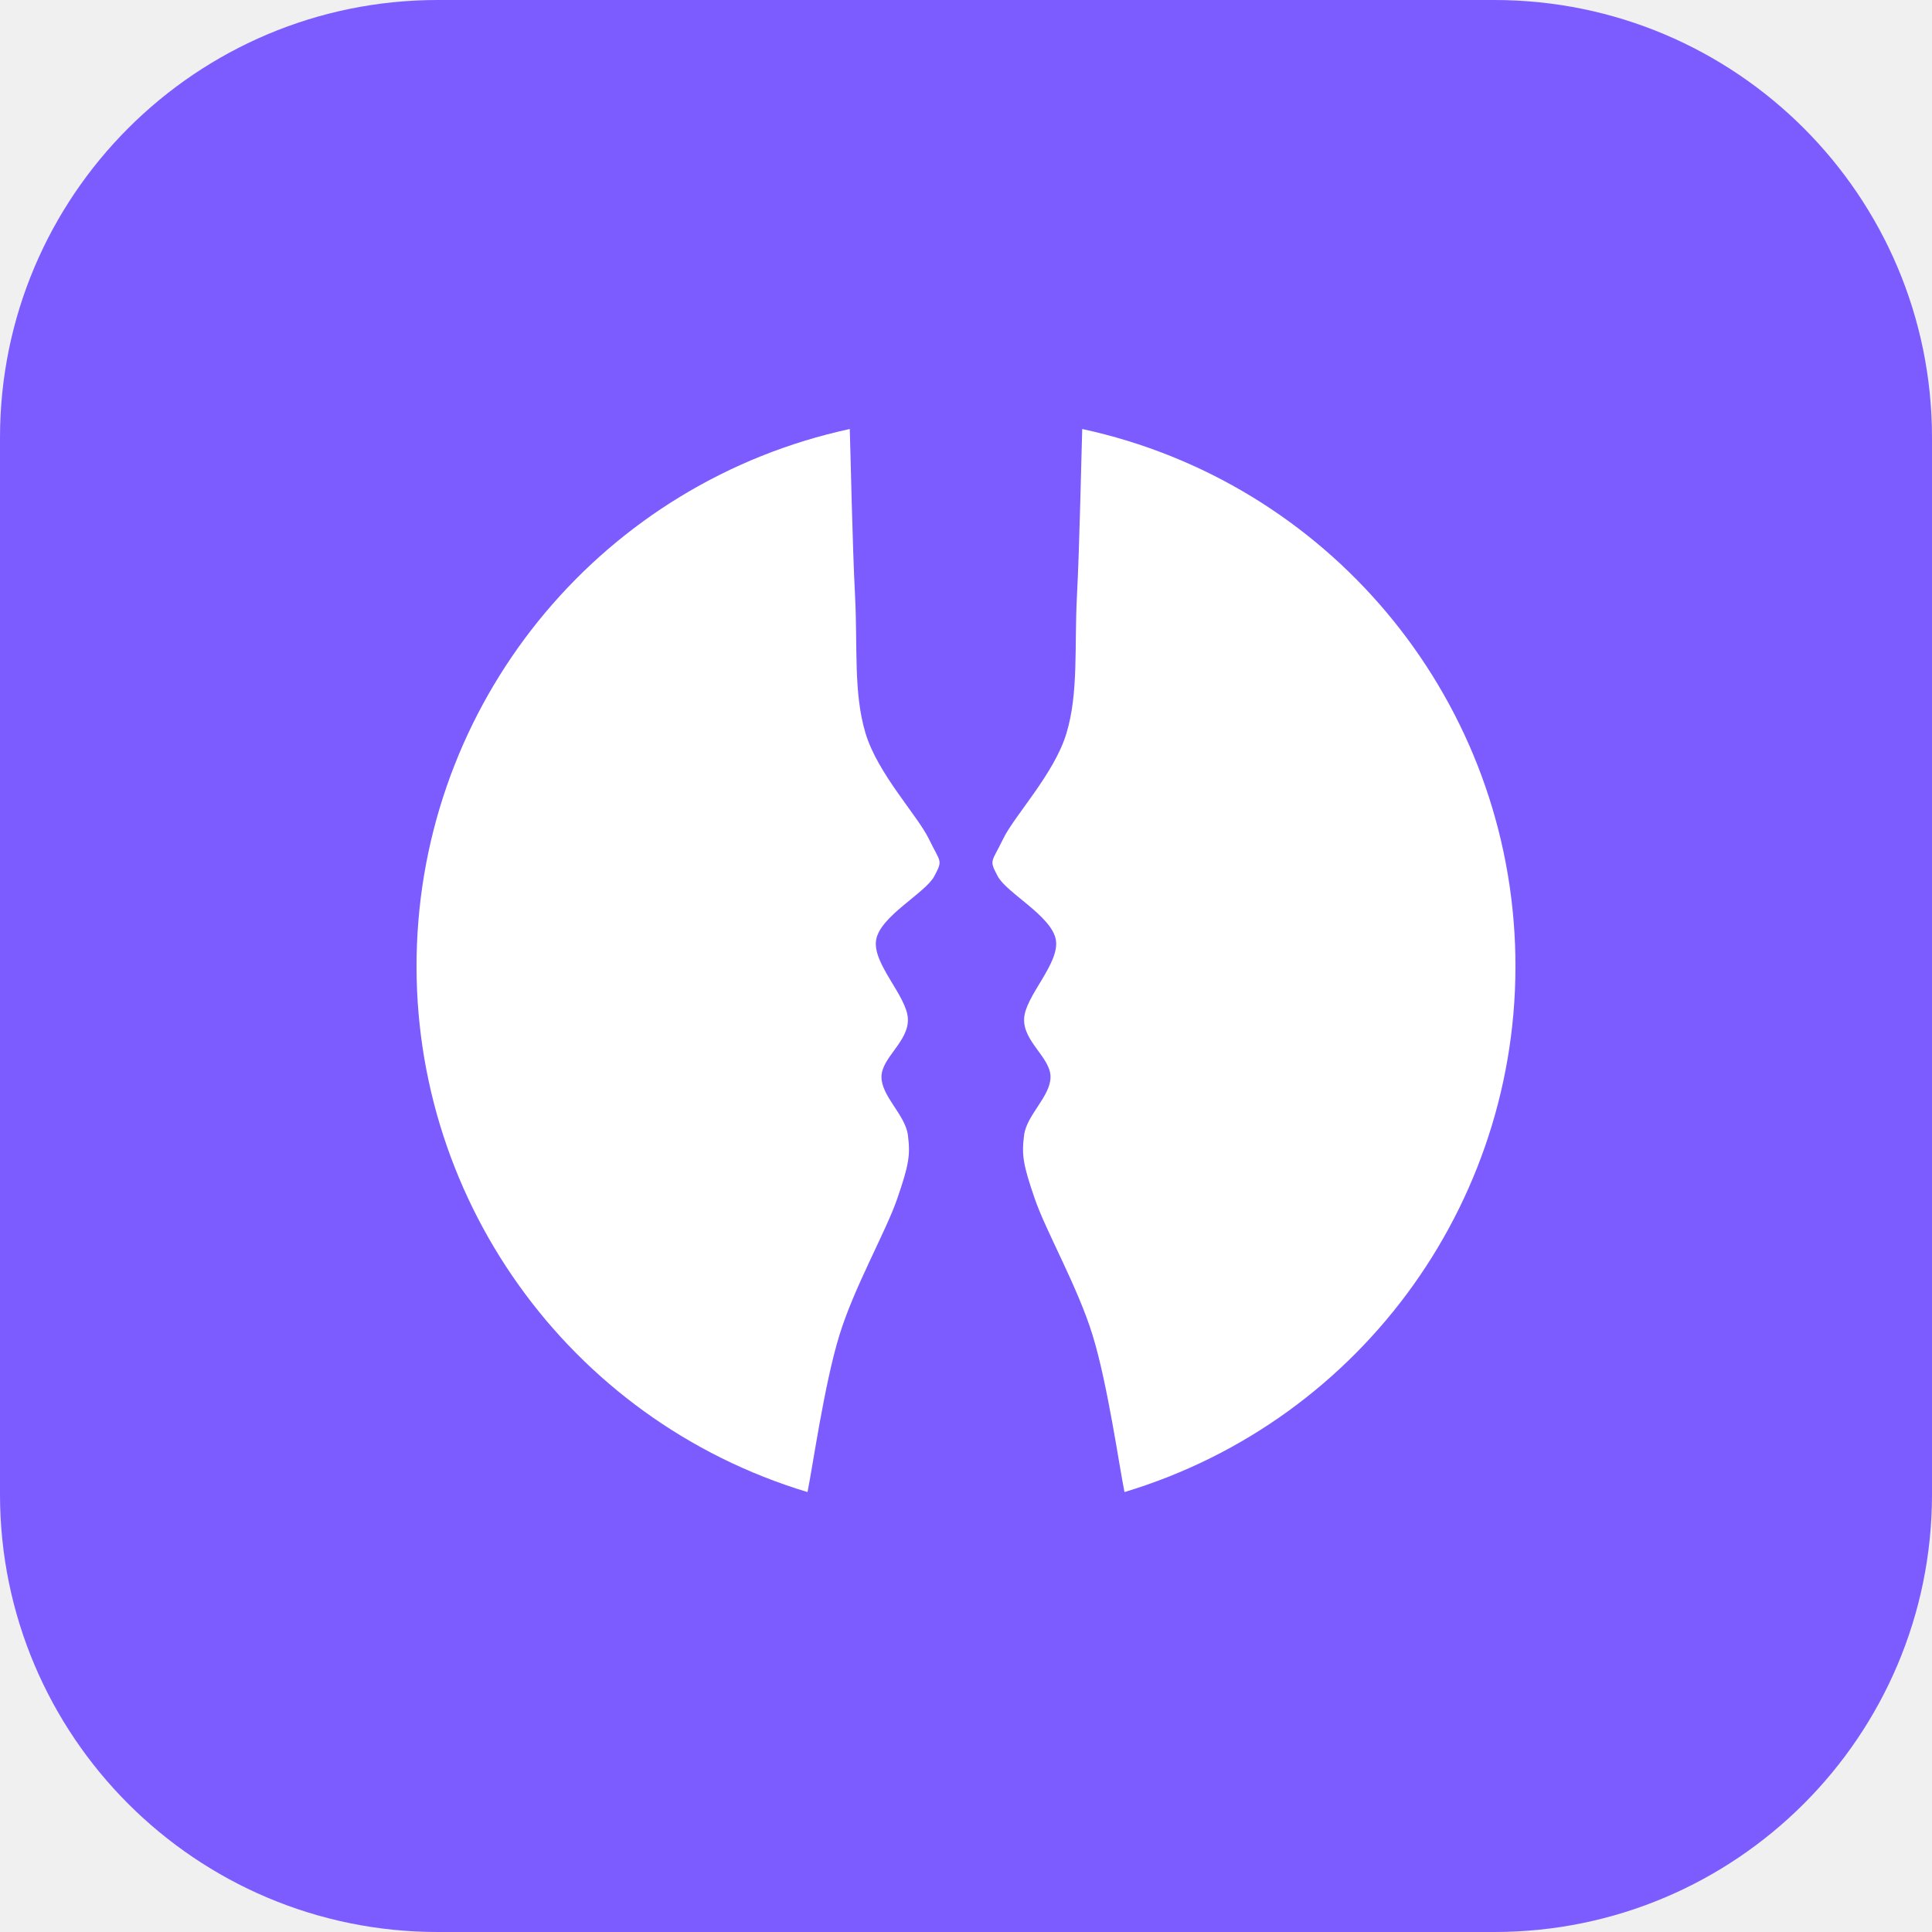
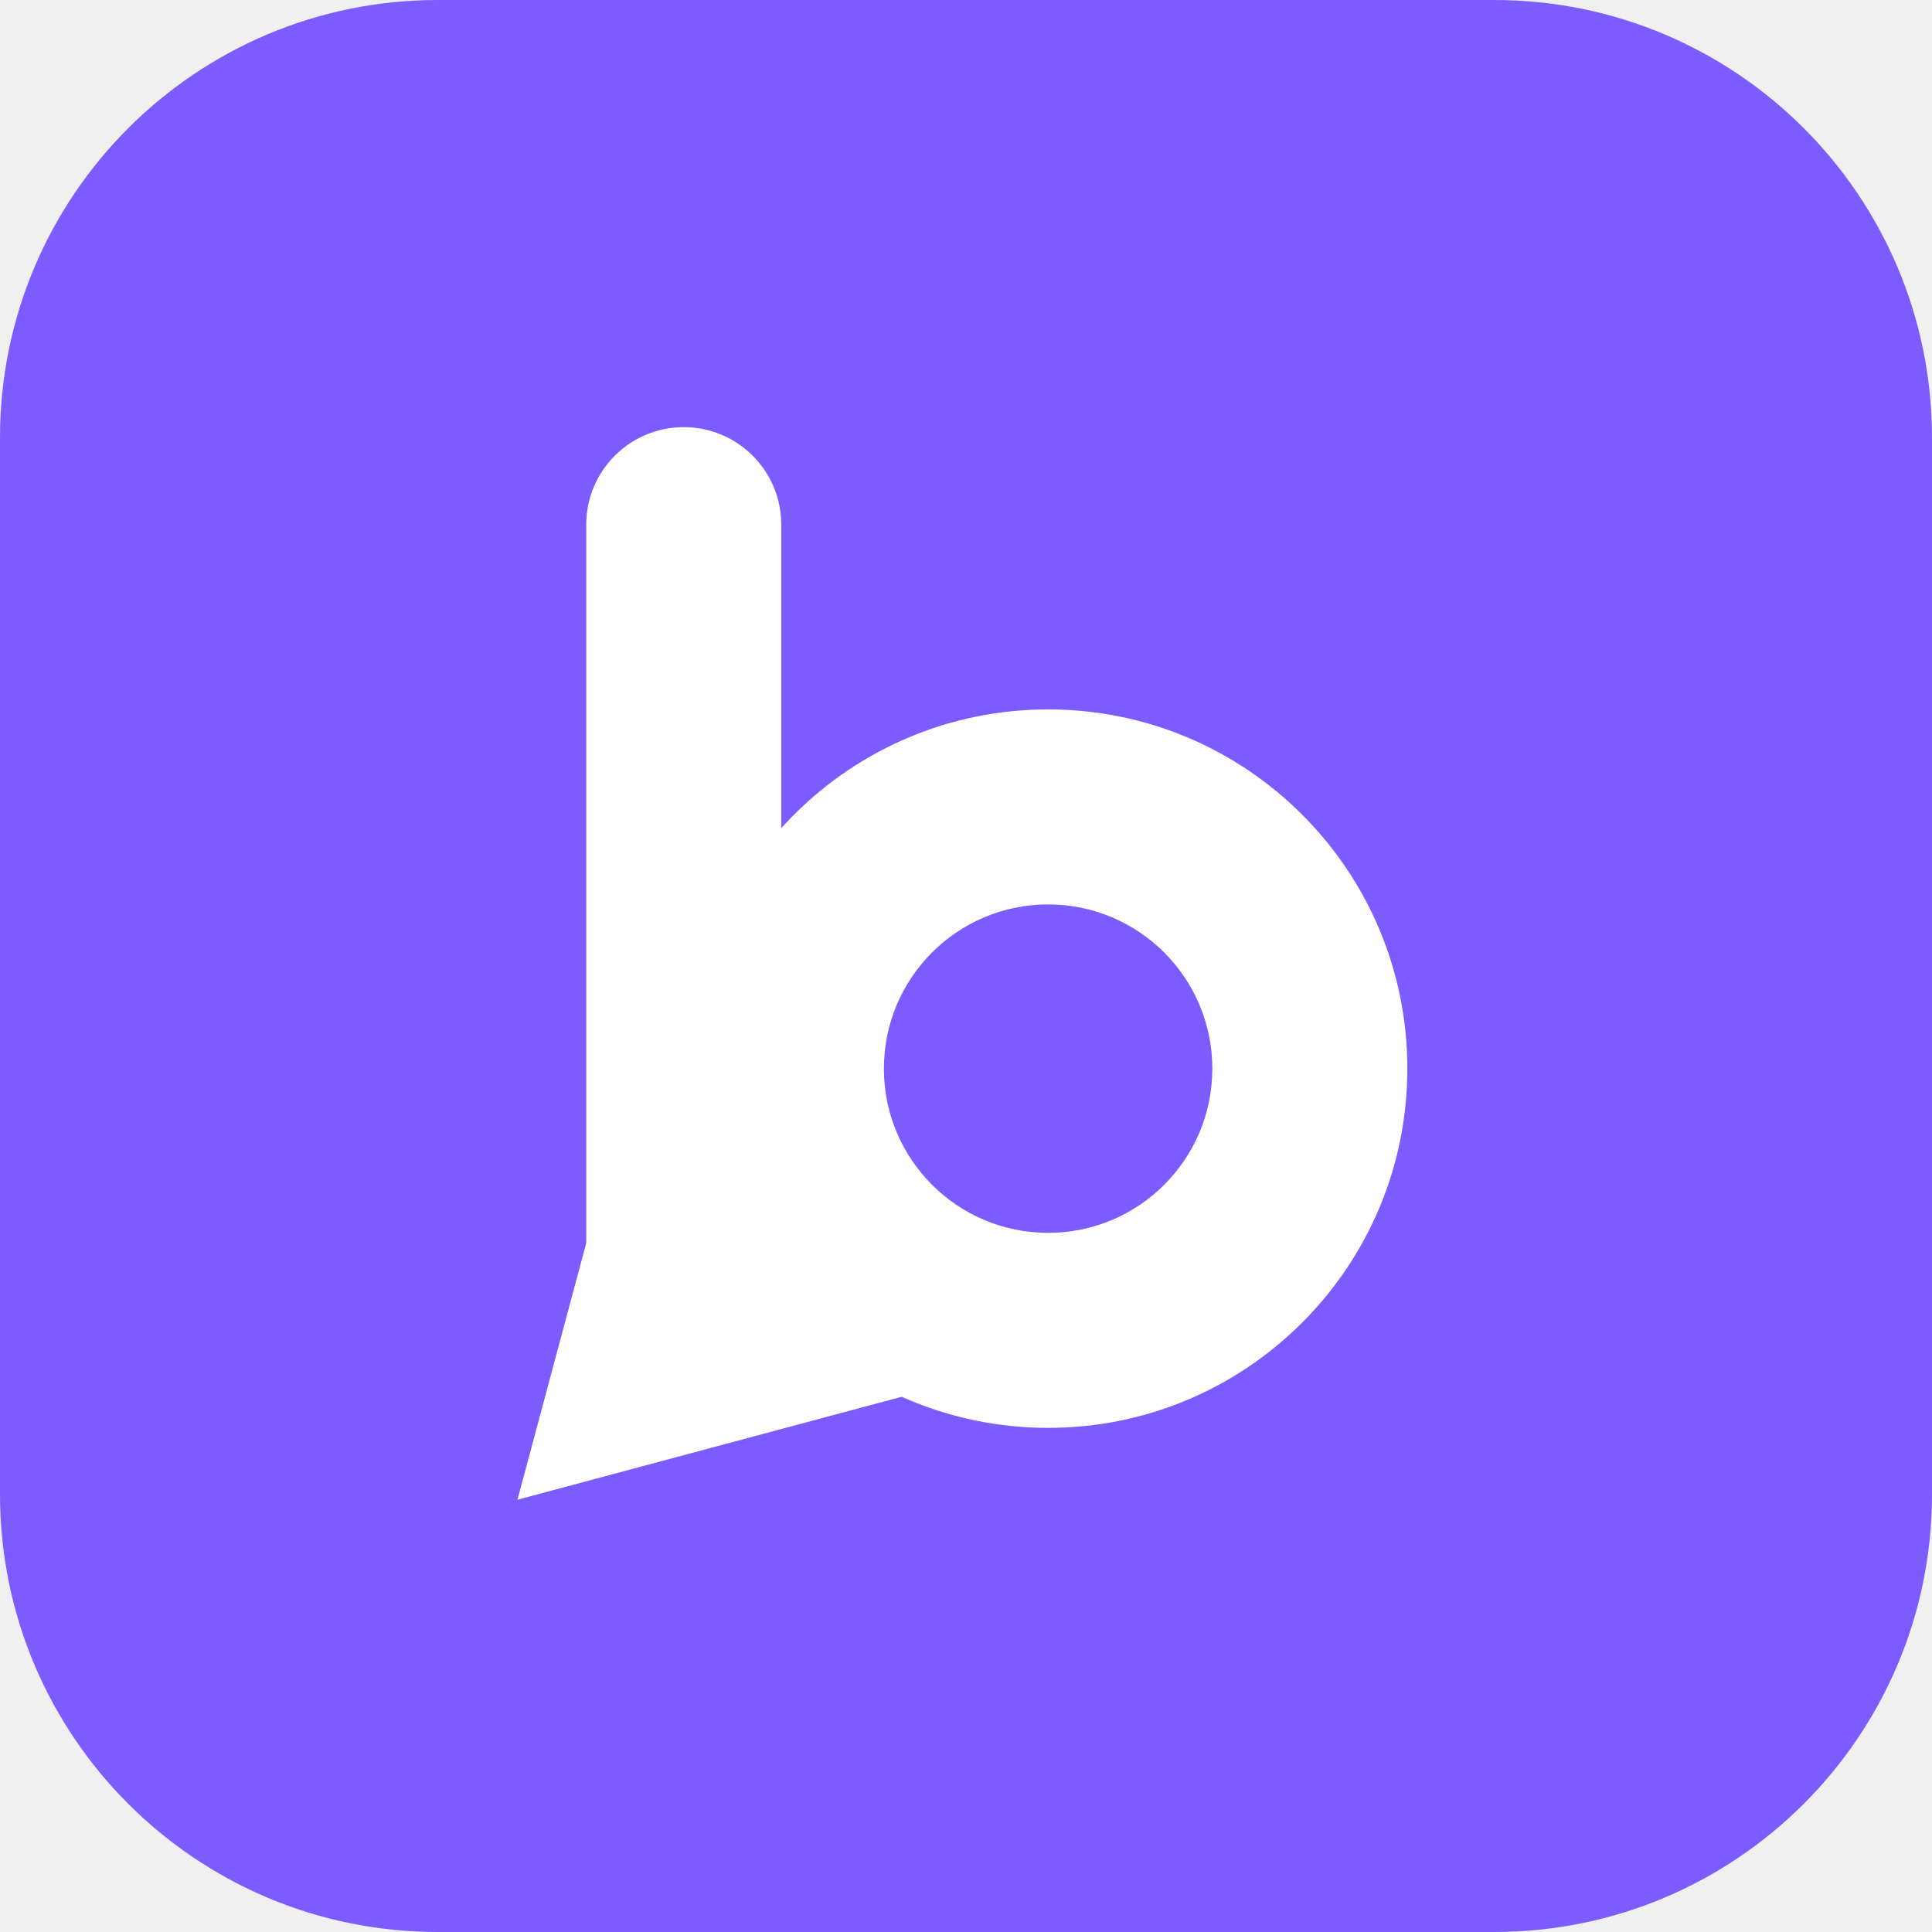
<svg xmlns="http://www.w3.org/2000/svg" viewBox="0 0 256 256">
  <rect width="256" height="256" rx="58" fill="#7C5CFF" />
-   <g fill="#fff" transform="translate(128 128) scale(0.7) translate(-128 -128)">
-     <path d="M106 26.35C106.17 31.63 106.5 48.39 107 58C107.5 67.61 106.67 76.33 109 84C111.33 91.67 118.83 99.5 121 104C123.17 108.5 123.67 107.83 122 111C120.33 114.17 111.83 118.5 111 123C110.17 127.5 116.83 133.67 117 138C117.17 142.33 112 145.33 112 149C112 152.67 116.5 156.17 117 160C117.5 163.83 117.17 165.67 115 172C112.83 178.33 106.83 188.74 104 198C101.17 207.26 99 222.65 98 227.58A104 104 0 0 1 106 26.35Z" />
-     <path d="M150 26.35C149.83 31.63 149.5 48.39 149 58C148.5 67.61 149.33 76.33 147 84C144.67 91.67 137.17 99.5 135 104C132.83 108.5 132.33 107.83 134 111C135.67 114.17 144.17 118.5 145 123C145.83 127.5 139.17 133.67 139 138C138.83 142.33 144 145.33 144 149C144 152.67 139.5 156.17 139 160C138.5 163.83 138.83 165.67 141 172C143.17 178.33 149.17 188.74 152 198C154.83 207.26 157 222.65 158 227.58A104 104 0 0 0 150 26.35Z" />
+   <g fill="#fff" transform="translate(128 128) scale(0.68) translate(-128 -128)">
+     <path d="M54 42A19 19 0 0 1 92 42V218H54Z" />
+     <path d="M74 148A70 70 0 0 1 214 148A70 70 0 0 1 74 148ZM112 148A32 32 0 0 0 176 148A32 32 0 0 0 112 148Z" />
+     <path d="M54 182L40.6 232L115.49 211.93L135.4 198.27L92 182Z" />
  </g>
</svg>
